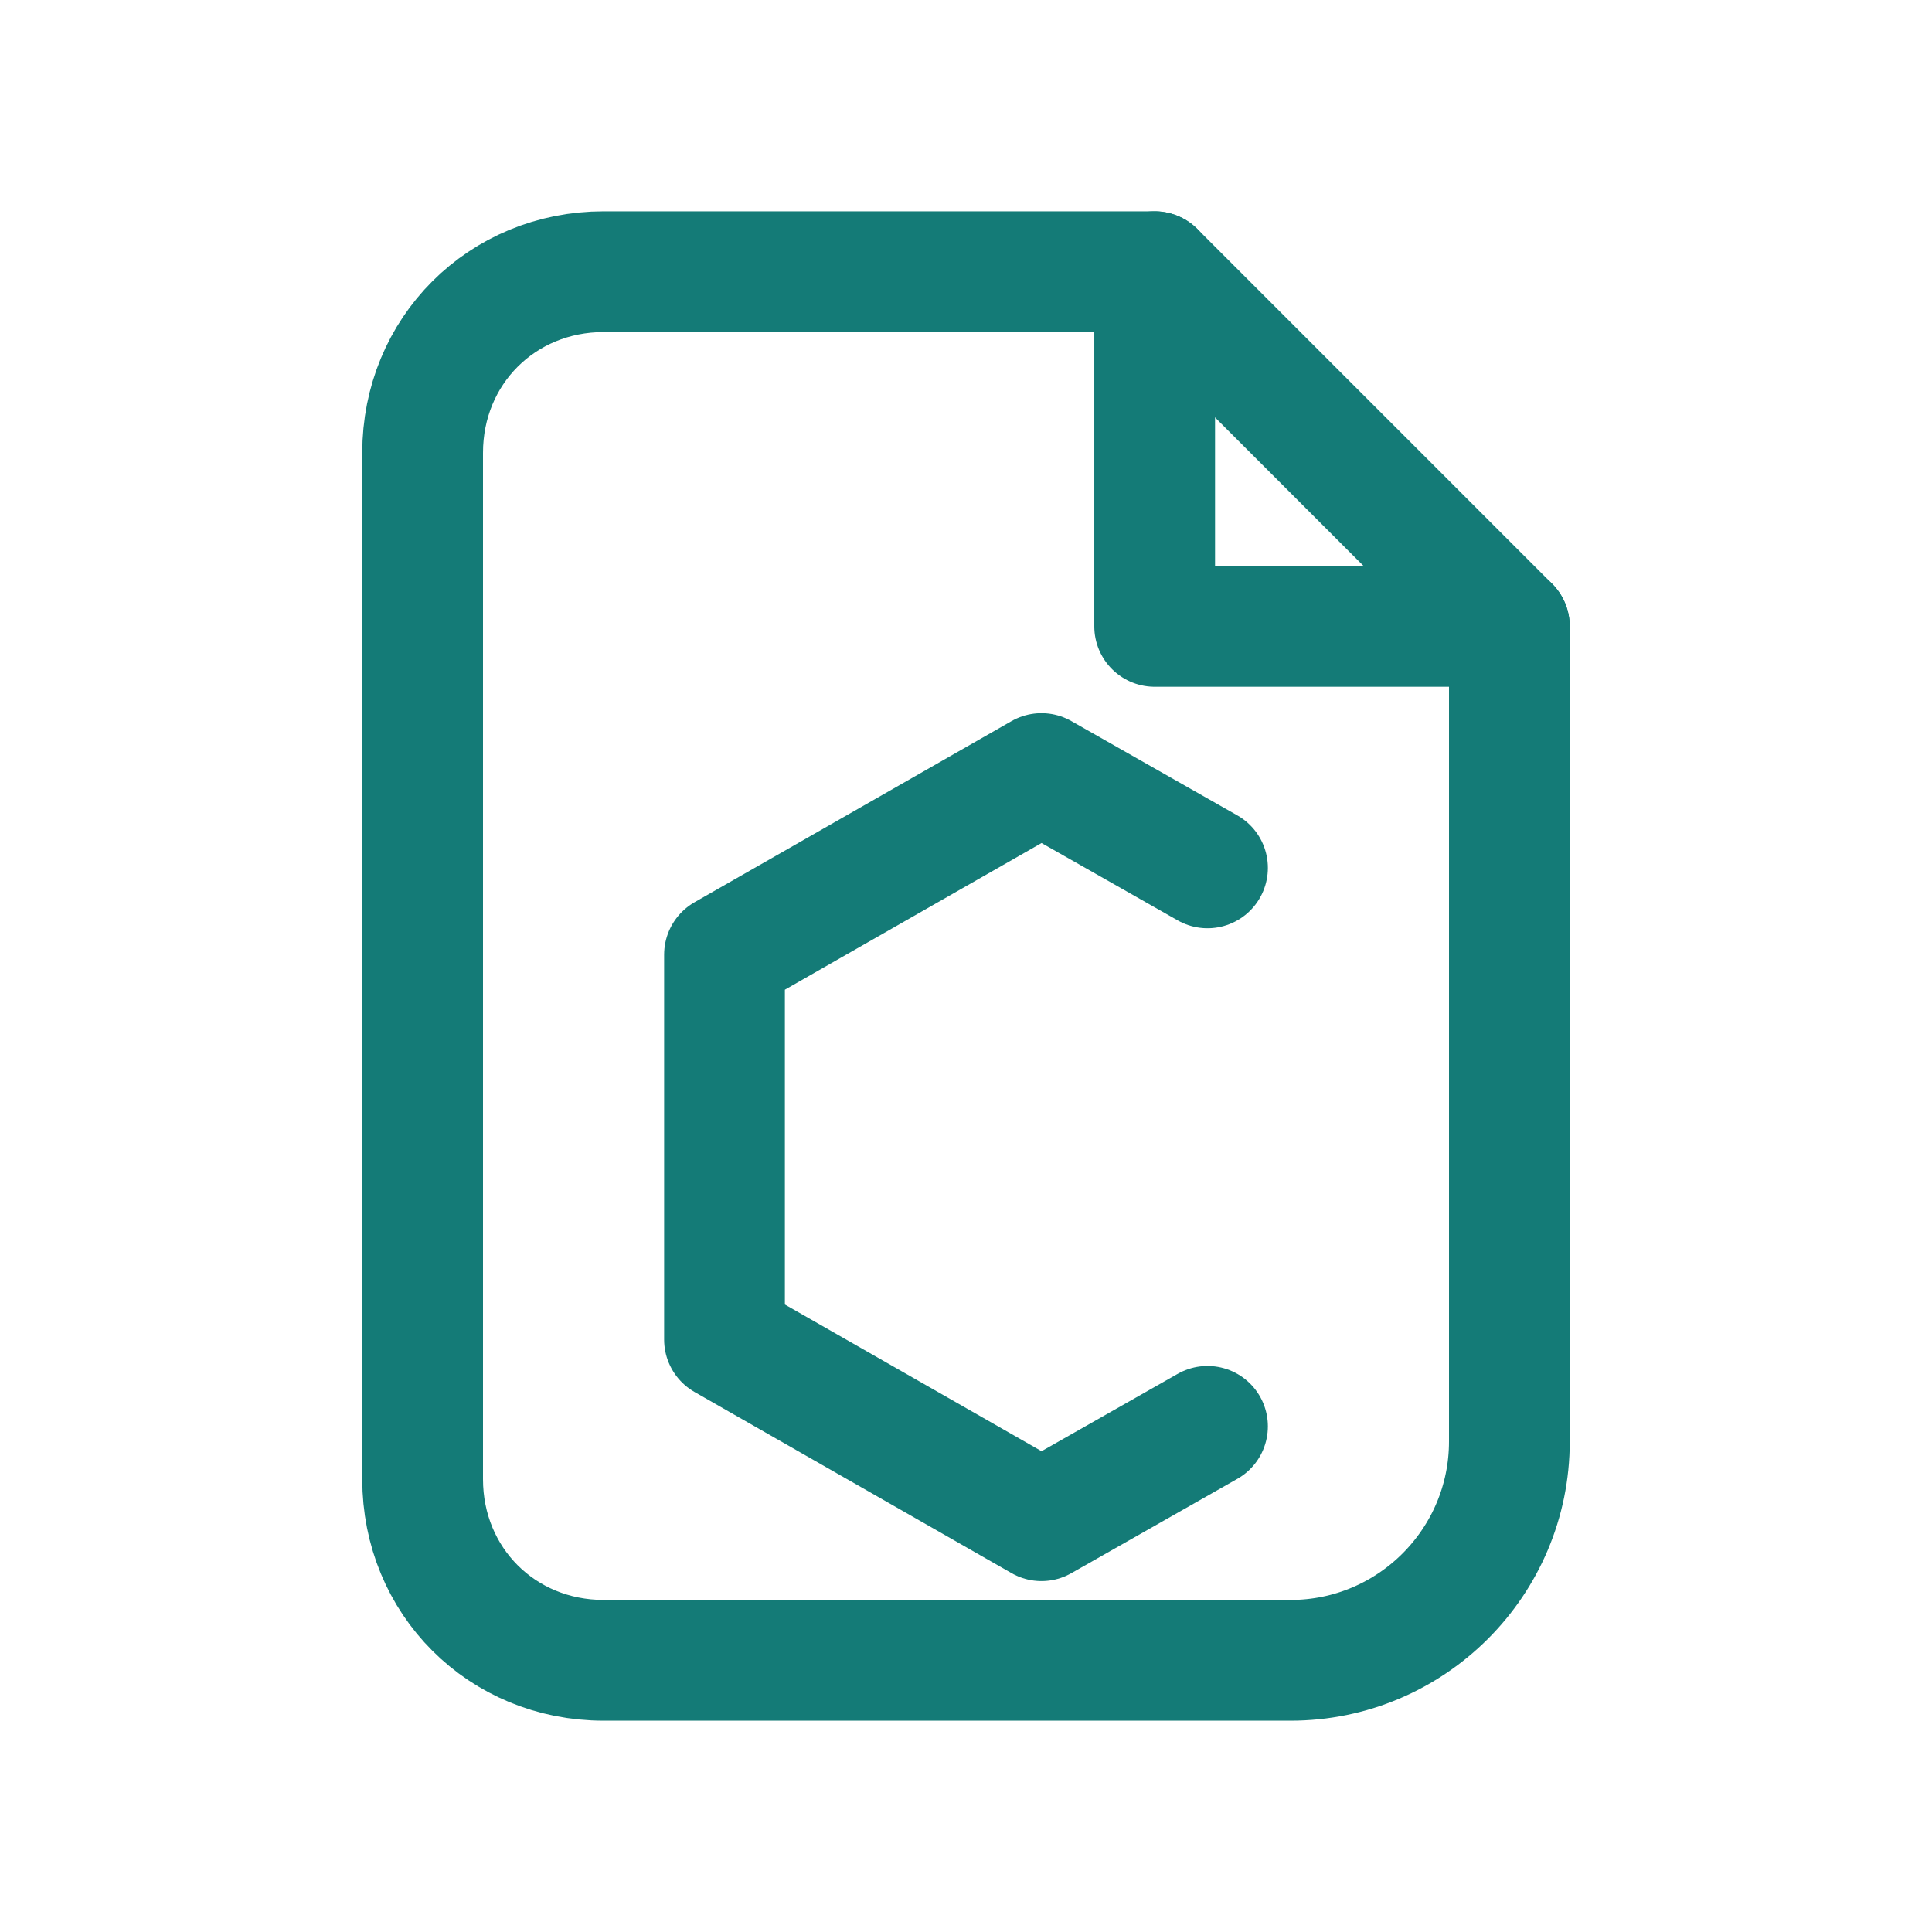
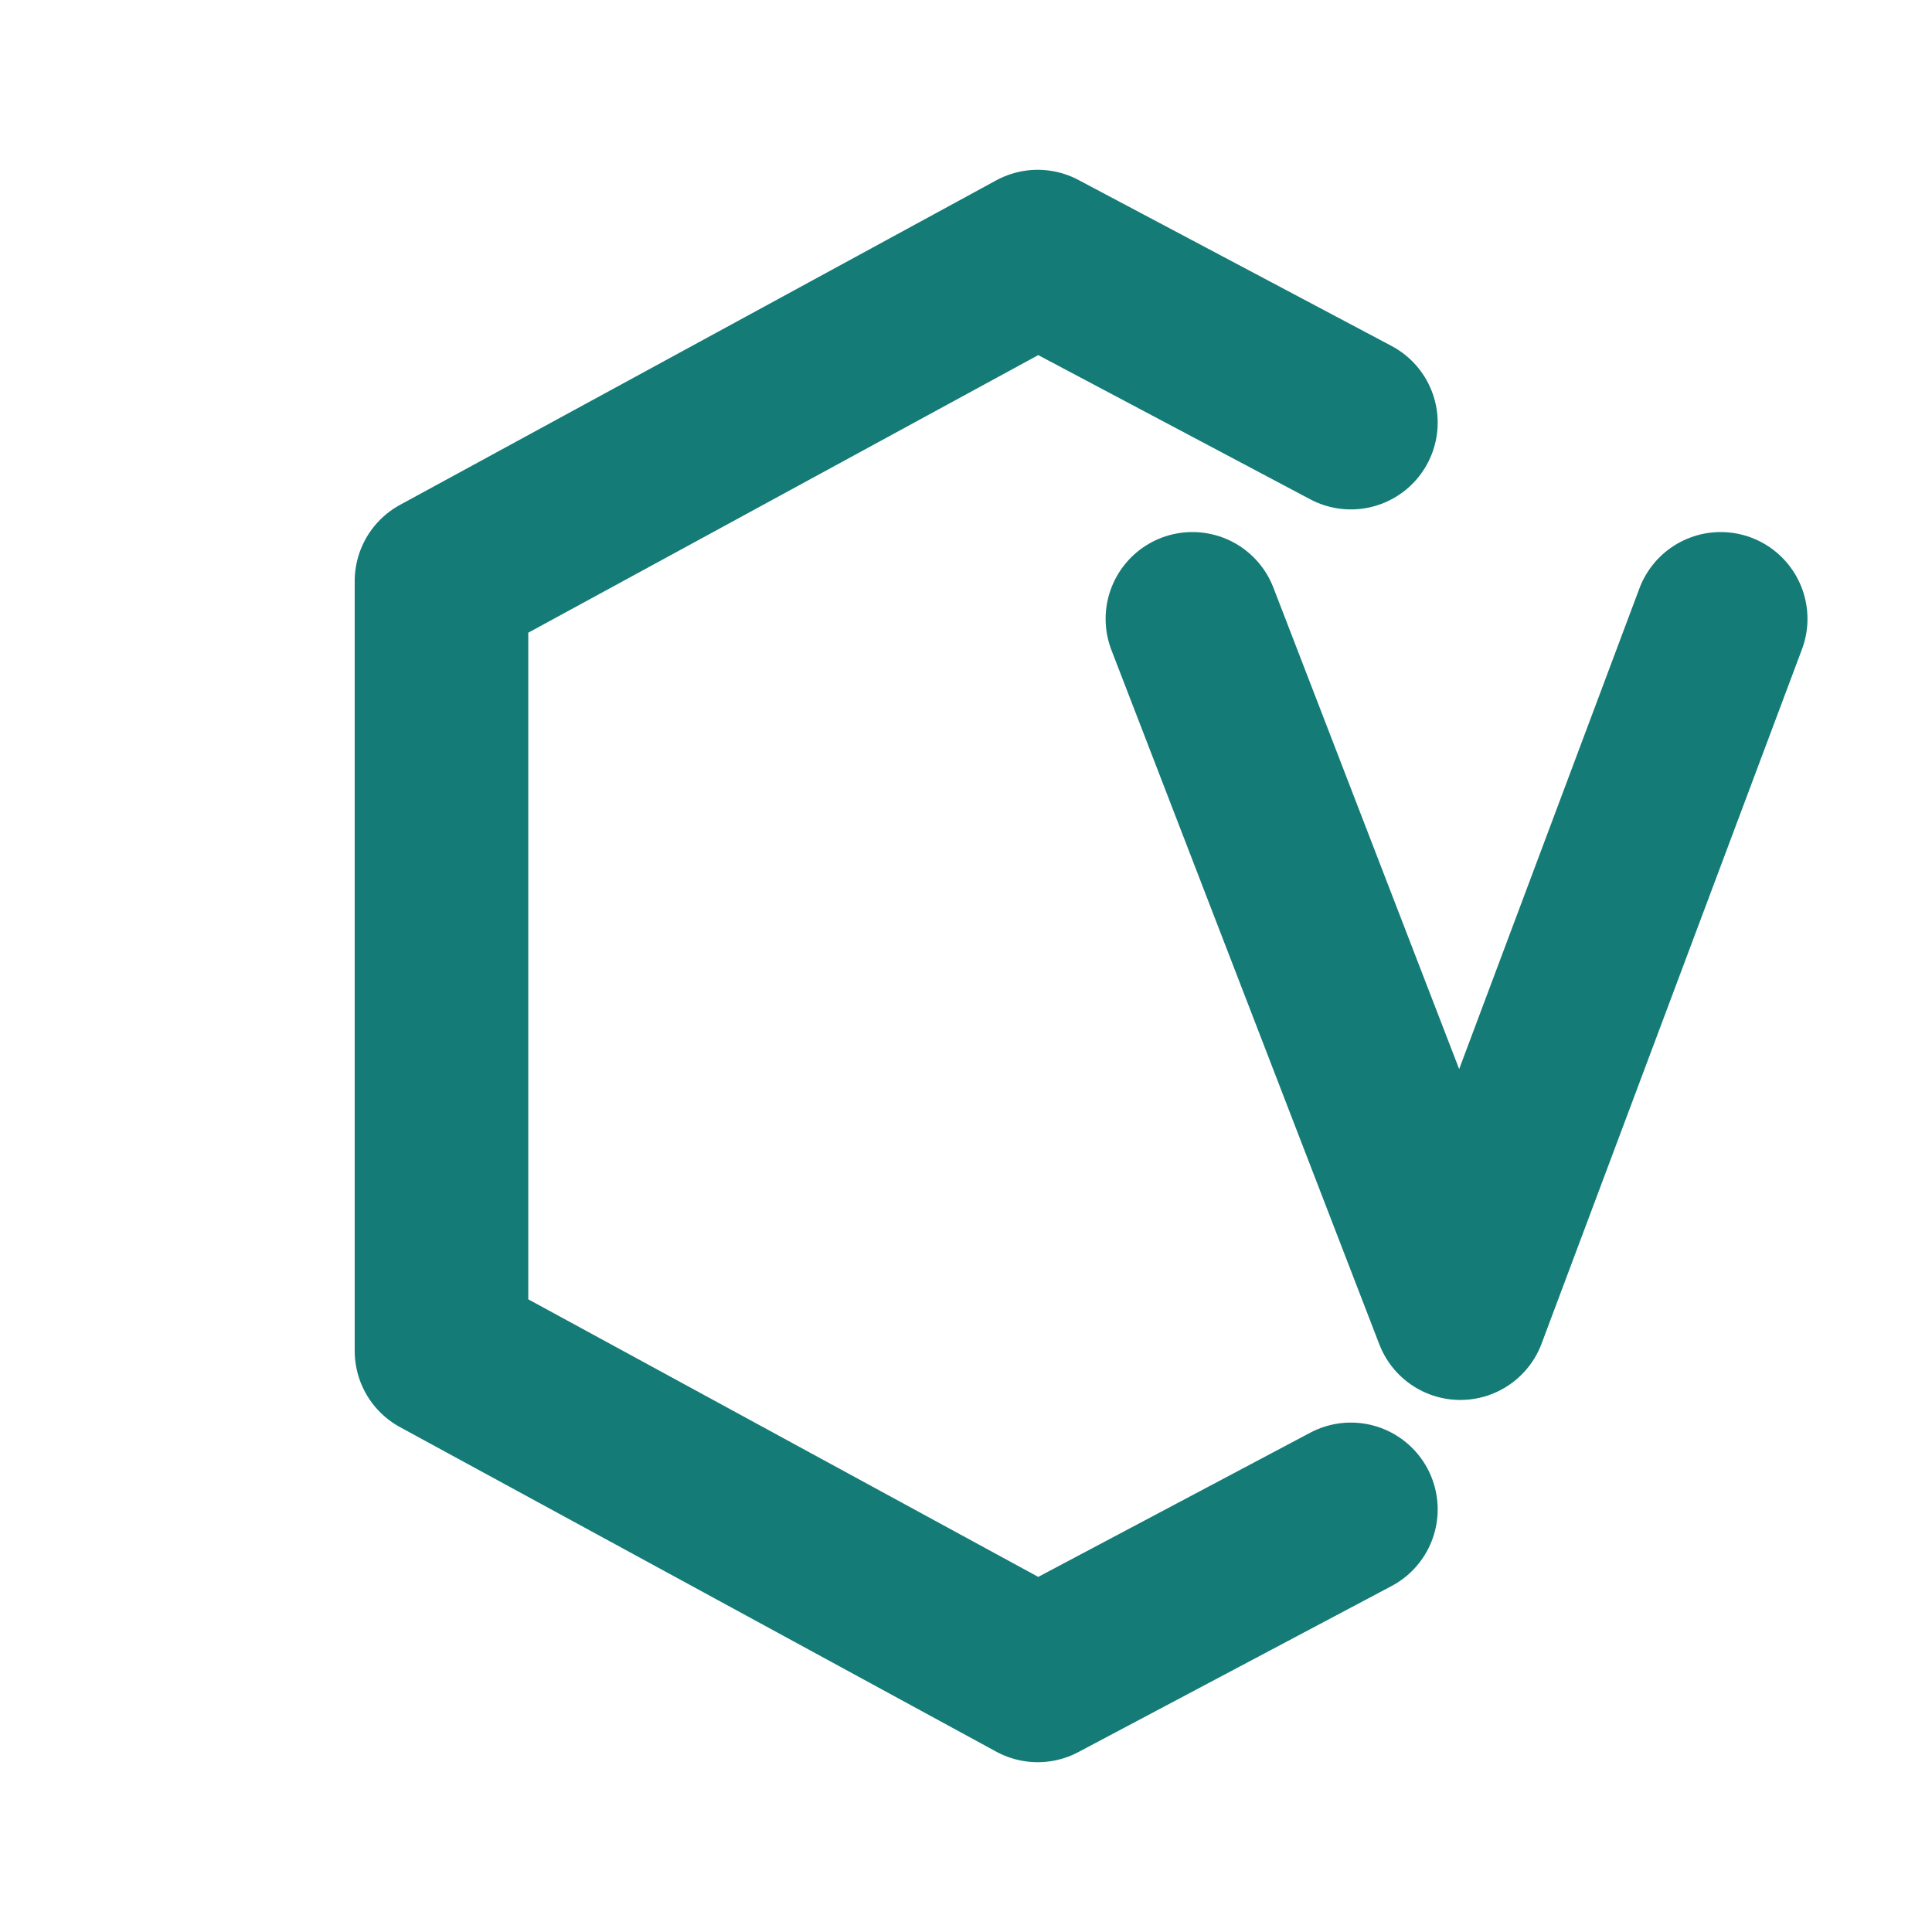
<svg xmlns="http://www.w3.org/2000/svg" viewBox="0 0 512 512" role="img" aria-labelledby="title desc">
-   <g fill="none" stroke="#147b77" stroke-width="32" stroke-linecap="round" stroke-linejoin="round">
-     <path d="M160 72h146l94 94v216c0 32-26 58-58 58H160c-27 0-48-21-48-48V120c0-27 21-48 48-48Z" />
-     <path d="M306 72v94h94" />
-     <path d="m320 230-44-25-84 48v102l84 48 44-25" />
+   <g fill="none" stroke="#147b77" stroke-width="46" stroke-linecap="round" stroke-linejoin="round">
+     <path d="M358 112 275 68 117 154v204l158 86 83-44" />
+     <path d="m316 164 71 184 69-184" />
  </g>
</svg>
